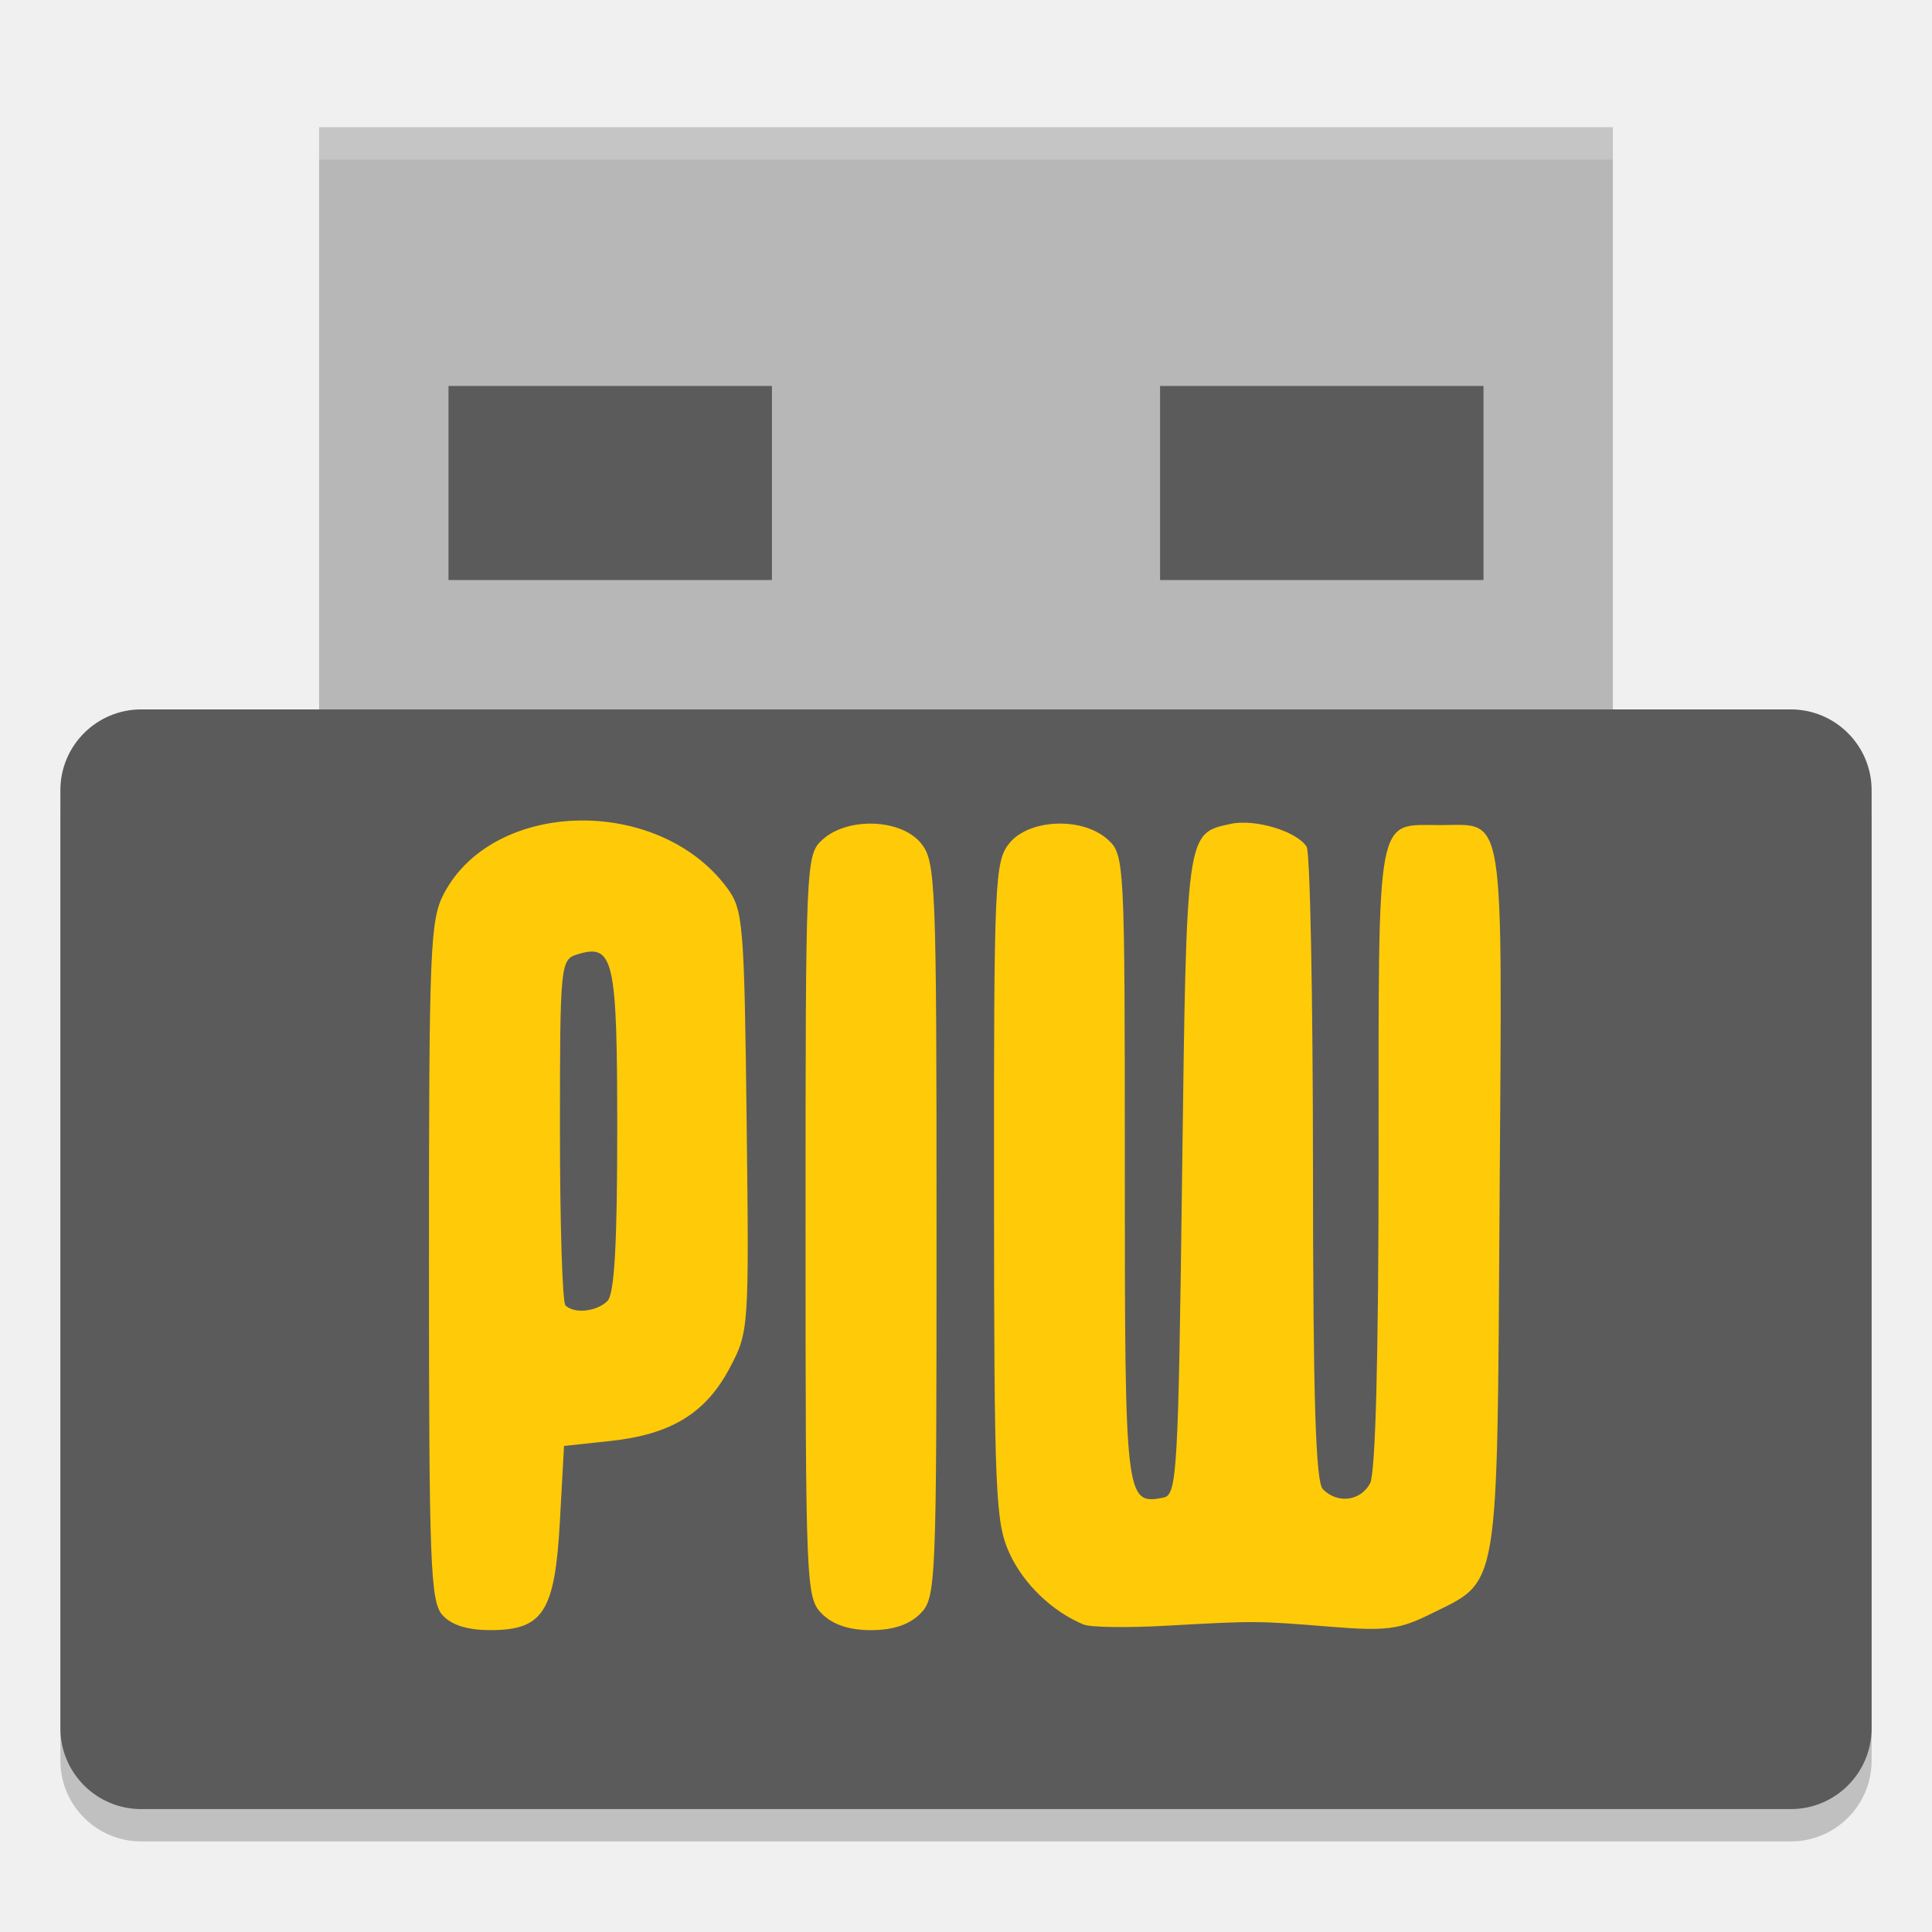
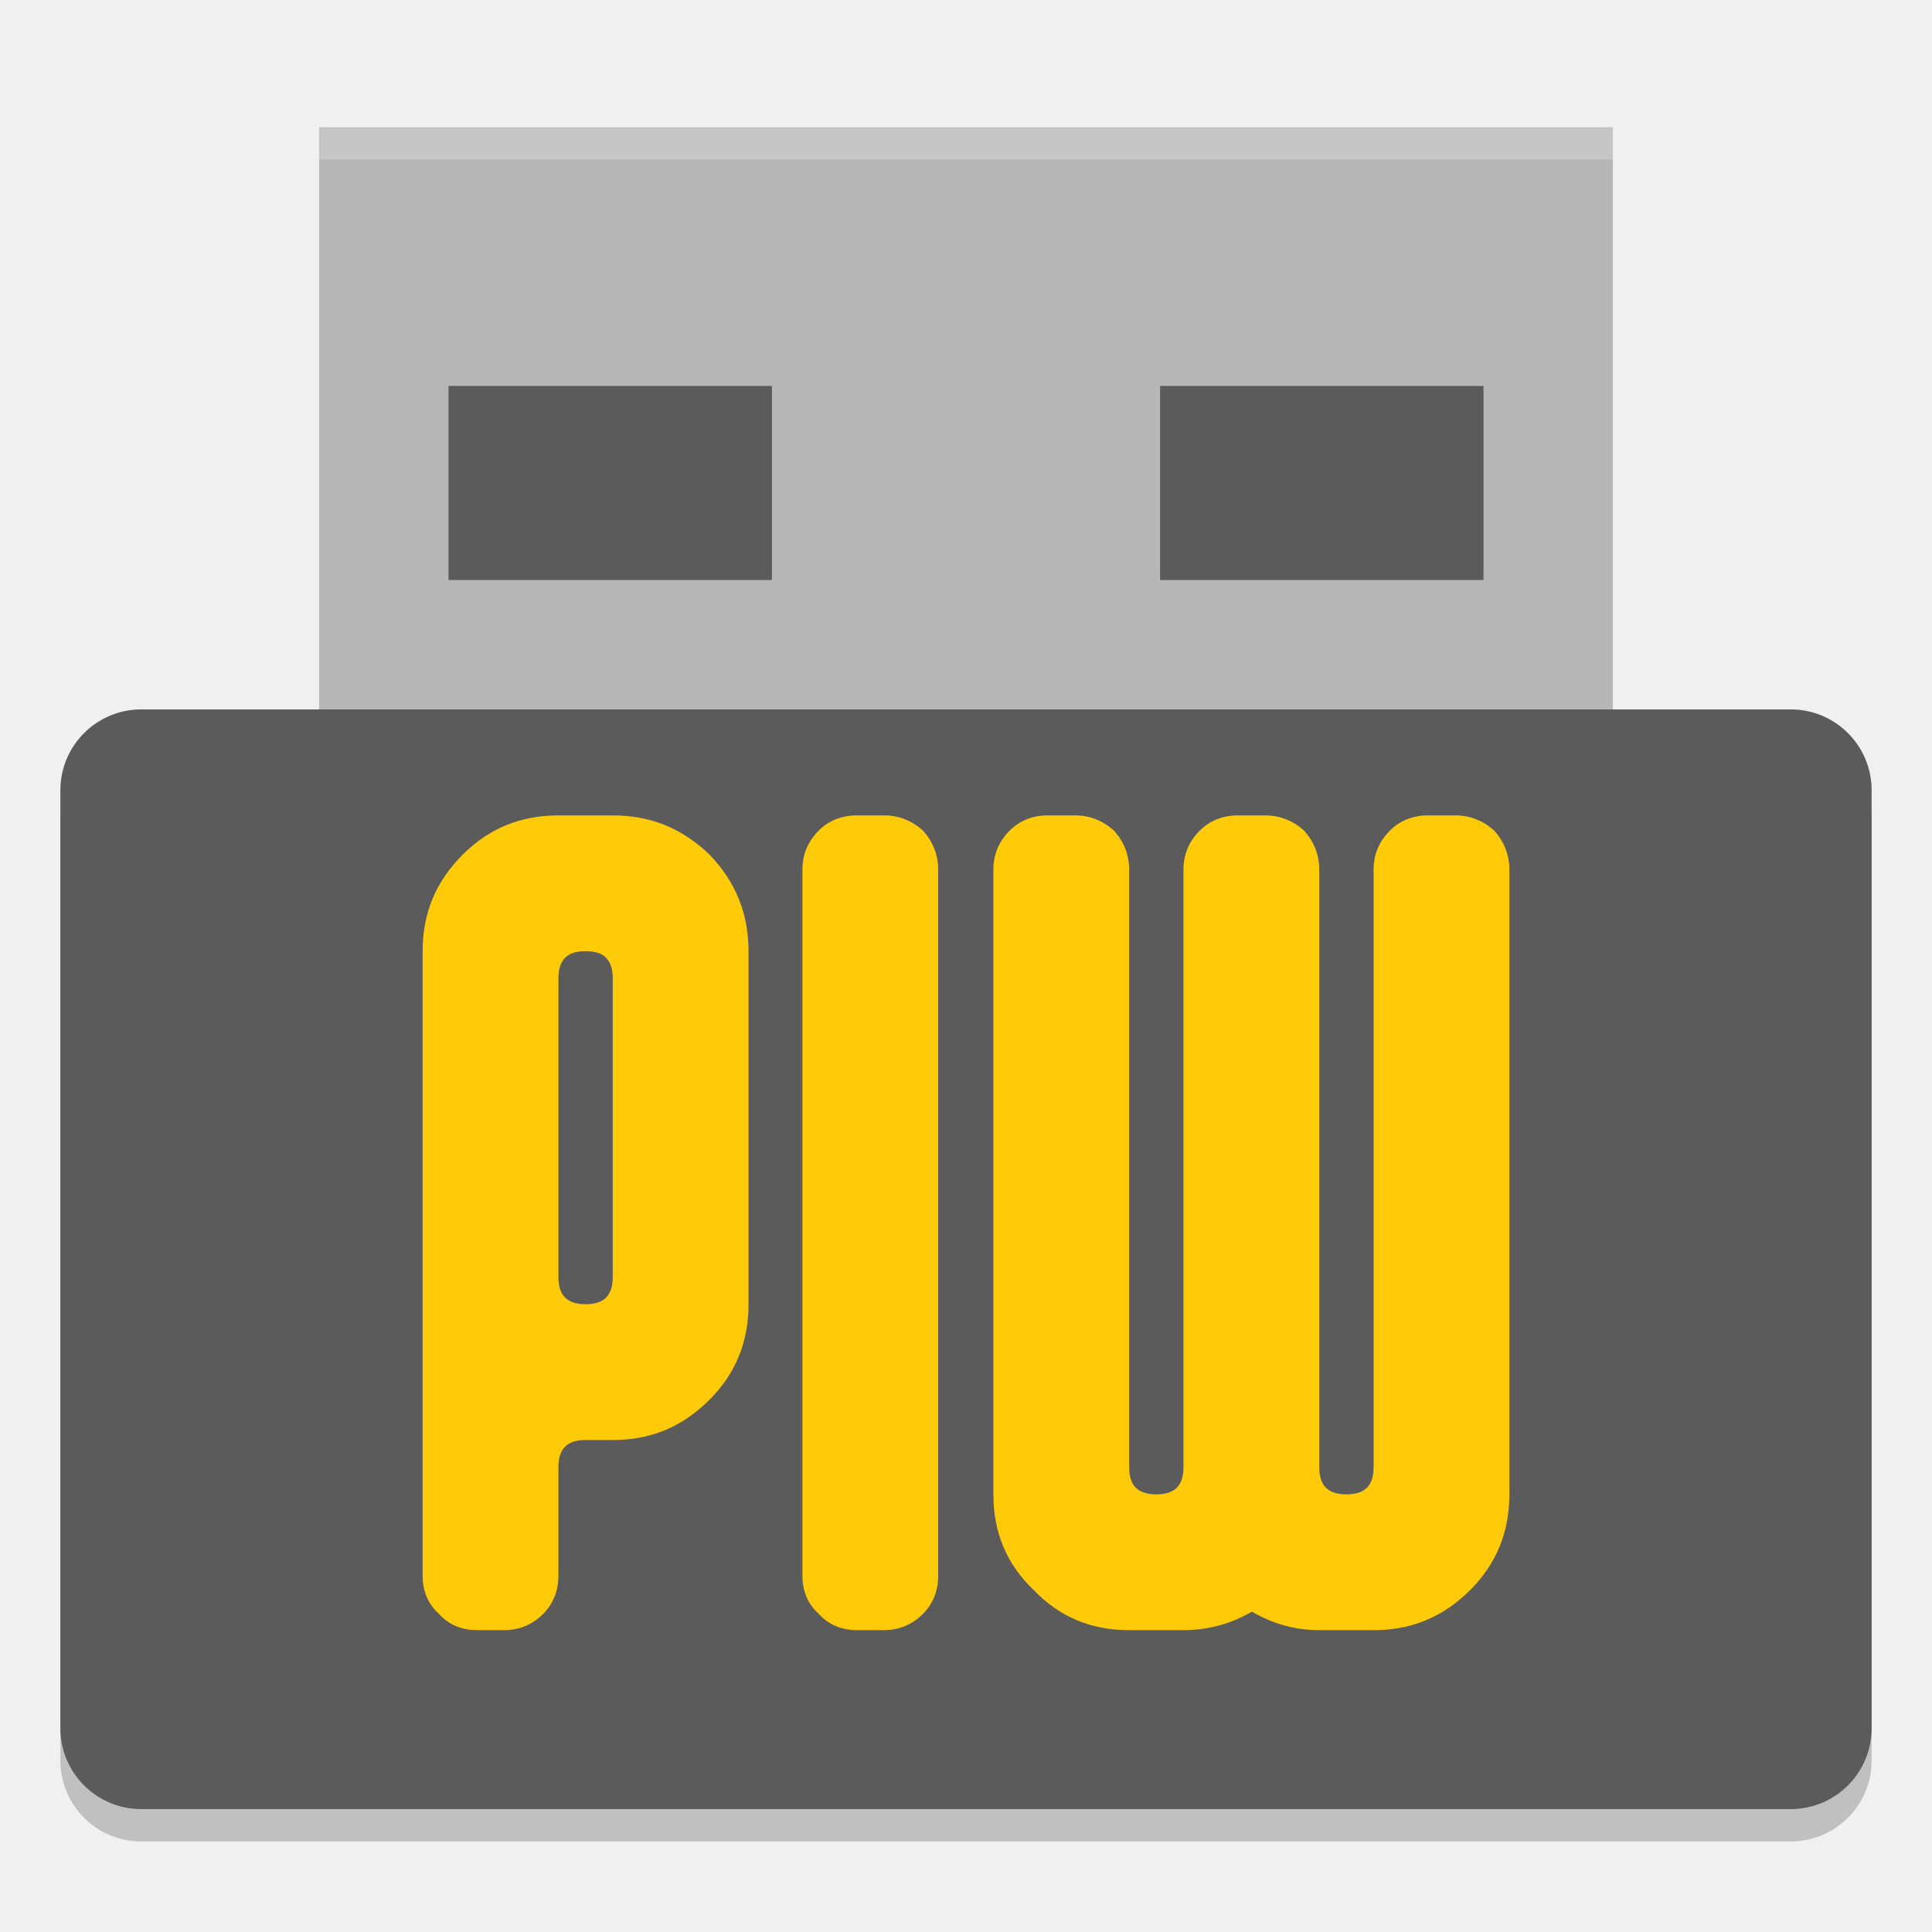
<svg xmlns="http://www.w3.org/2000/svg" width="64" height="64" version="1" id="svg20">
  <defs id="defs24" />
-   <g id="g4524">
-     <g transform="matrix(1.071429,0,0,1.071429,-2.285714,-2.214287)" id="g4521">
-       <rect style="opacity:0.2" width="56" height="34" x="4" y="25" rx="2.5" ry="2.5" id="rect2" />
-       <rect style="fill:#b7b7b7" width="40" height="20" x="12" y="6" id="rect4" />
-       <rect style="fill:#5b5b5b" width="56" height="34" x="4" y="24" rx="2.5" ry="2.5" id="rect6" />
-       <rect style="opacity:0.5" width="10" height="6" x="16" y="14" id="rect14" />
-       <rect style="opacity:0.5" width="10" height="6" x="38" y="14" id="rect16" />
-       <path style="opacity:0.2;fill:#ffffff" d="M 12,6 V 7 H 52 V 6 Z" id="path18" />
-     </g>
-     <g style="fill:#ffcb08;fill-opacity:1" transform="translate(0,0.033898)" id="g36">
-       <path style="fill:#ffcb08;fill-opacity:1;stroke-width:0.271" d="m 27.227,53.424 c -0.526,-0.526 -0.542,-0.904 -0.542,-12.839 0,-12.11 0.009,-12.305 0.564,-12.807 0.836,-0.756 2.603,-0.689 3.262,0.124 0.487,0.601 0.513,1.267 0.513,12.807 0,11.812 -0.016,12.189 -0.542,12.716 -0.362,0.362 -0.904,0.542 -1.627,0.542 -0.723,0 -1.266,-0.181 -1.627,-0.542 z" id="path27" />
-       <path style="fill:#ffcb08;fill-opacity:1;stroke-width:0.271" d="M 14.659,53.47 C 14.257,53.026 14.21,51.813 14.21,41.737 c 0,-10.416 0.037,-11.306 0.502,-12.182 1.662,-3.128 7.107,-3.233 9.371,-0.18 0.535,0.722 0.572,1.157 0.65,7.729 0.082,6.888 0.076,6.977 -0.562,8.181 -0.793,1.497 -1.942,2.199 -3.95,2.415 l -1.537,0.165 -0.136,2.481 c -0.165,3.011 -0.552,3.62 -2.305,3.62 -0.756,0 -1.286,-0.166 -1.585,-0.496 z m 5.463,-10.406 c 0.231,-0.231 0.325,-1.873 0.325,-5.662 0,-5.703 -0.115,-6.203 -1.343,-5.814 -0.536,0.17 -0.555,0.37 -0.555,5.808 0,3.097 0.081,5.713 0.181,5.812 0.288,0.288 1.038,0.21 1.392,-0.145 z" id="path29" />
-       <path style="fill:#ffcb08;fill-opacity:1;stroke-width:0.271" d="M 35.905,53.784 C 34.866,53.36 33.9,52.432 33.439,51.417 32.974,50.393 32.933,49.449 32.928,39.42 c -0.006,-10.282 0.023,-10.92 0.507,-11.519 0.658,-0.813 2.426,-0.88 3.262,-0.124 0.553,0.5 0.564,0.722 0.564,10.876 0,11.016 0.018,11.167 1.275,10.925 0.457,-0.088 0.496,-0.767 0.623,-10.693 0.146,-11.415 0.13,-11.302 1.599,-11.625 0.809,-0.178 2.197,0.238 2.527,0.756 0.113,0.177 0.207,4.965 0.209,10.641 0.003,7.659 0.088,10.403 0.33,10.644 0.489,0.489 1.247,0.392 1.563,-0.199 0.179,-0.335 0.281,-4.24 0.281,-10.814 0,-11.56 -0.106,-10.989 2.034,-10.989 2.178,0 2.06,-0.745 1.974,12.402 -0.086,13.231 0.023,12.587 -2.323,13.748 -1.001,0.495 -1.454,0.552 -3.254,0.406 -2.464,-0.199 -2.506,-0.2 -5.481,-0.034 -1.268,0.071 -2.488,0.054 -2.712,-0.038 z" id="path31" />
-     </g>
+   <g id="g4521" transform="matrix(1.071429,0,0,1.071429,-2.285714,-2.214287)">
+     <rect id="rect2" ry="2.5" rx="2.5" y="25" x="4" height="34" width="56" style="opacity:0.2" />
+     <rect id="rect4" y="6" x="12" height="20" width="40" style="fill:#b7b7b7" />
+     <rect id="rect6" ry="2.5" rx="2.5" y="24" x="4" height="34" width="56" style="fill:#5b5b5b" />
+     <rect id="rect14" y="14" x="16" height="6" width="10" style="opacity:0.5" />
+     <rect id="rect16" y="14" x="38" height="6" width="10" style="opacity:0.5" />
+     <path id="path18" d="M 12,6 V 7 H 52 V 6 Z" style="opacity:0.2;fill:#ffffff" />
+   </g>
+   <g aria-label="PIW" style="font-style:normal;font-variant:normal;font-weight:normal;font-stretch:normal;font-size:66.667px;line-height:25px;font-family:Pardus;-inkscape-font-specification:Pardus;letter-spacing:0px;word-spacing:0px;fill:#ffcb08;fill-opacity:1;stroke:none;stroke-width:1px;stroke-linecap:butt;stroke-linejoin:miter;stroke-opacity:1" id="text4495" transform="matrix(0.5397892,0,0,0.5397892,78.55513,23.11308)">
+     <path d="m -99.593,37.22 c 0,2.333 -0.8,4.267 -2.4,5.867 -1.667,1.667 -3.6,2.467 -5.933,2.467 0,0 -1.667,0 -1.667,0 -1.133,0 -1.667,0.533 -1.667,1.667 0,0 0,6.667 0,6.667 0,0.933 -0.333,1.733 -0.933,2.333 -0.667,0.667 -1.467,1 -2.4,1 0,0 -1.667,0 -1.667,0 -0.933,0 -1.733,-0.333 -2.333,-1 -0.667,-0.6 -1,-1.4 -1,-2.333 0,0 0,-38.333 0,-38.333 0,-2.333 0.8,-4.267 2.467,-5.933 1.6,-1.6 3.533,-2.4 5.867,-2.4 0,0 3.333,0 3.333,0 2.333,0 4.267,0.8 5.933,2.4 1.6,1.667 2.4,3.6 2.4,5.933 0,0 0,21.667 0,21.667 z m -8.333,-1.667 c 0,0 0,-18.333 0,-18.333 0,-1.133 -0.533,-1.667 -1.667,-1.667 -1.133,0 -1.667,0.533 -1.667,1.667 0,0 0,18.333 0,18.333 0,1.133 0.533,1.667 1.667,1.667 1.133,0 1.667,-0.533 1.667,-1.667 z" id="path4497" style="fill:#ffcb08;fill-opacity:1" />
+     <path d="m -87.953,53.887 c 0,0.933 -0.333,1.733 -0.933,2.333 -0.667,0.667 -1.467,1 -2.4,1 0,0 -1.667,0 -1.667,0 -0.933,0 -1.733,-0.333 -2.333,-1 -0.667,-0.6 -1,-1.4 -1,-2.333 0,0 0,-43.333 0,-43.333 0,-0.933 0.333,-1.733 1,-2.4 0.6,-0.6 1.4,-0.933 2.333,-0.933 0,0 1.667,0 1.667,0 0.933,0 1.733,0.333 2.4,0.933 0.6,0.667 0.933,1.467 0.933,2.4 0,0 0,43.333 0,43.333 z" id="path4499" style="fill:#ffcb08;fill-opacity:1" />
+     <path d="m -52.901,48.887 c 0,2.333 -0.8,4.267 -2.4,5.867 -1.667,1.667 -3.6,2.467 -5.933,2.467 0,0 -3.333,0 -3.333,0 -1.533,0 -2.867,-0.4 -4.133,-1.133 -1.267,0.733 -2.667,1.133 -4.2,1.133 0,0 -3.333,0 -3.333,0 -2.333,0 -4.267,-0.8 -5.867,-2.467 -1.667,-1.6 -2.467,-3.533 -2.467,-5.867 0,0 0,-38.333 0,-38.333 0,-0.933 0.333,-1.733 1,-2.4 0.6,-0.6 1.4,-0.933 2.333,-0.933 0,0 1.667,0 1.667,0 0.933,0 1.733,0.333 2.4,0.933 0.6,0.667 0.933,1.467 0.933,2.4 0,0 0,36.667 0,36.667 0,1.133 0.533,1.667 1.667,1.667 1.133,0 1.667,-0.533 1.667,-1.667 0,0 0,-36.667 0,-36.667 0,-0.933 0.333,-1.733 1,-2.4 0.6,-0.6 1.4,-0.933 2.333,-0.933 0,0 1.667,0 1.667,0 0.933,0 1.733,0.333 2.4,0.933 0.6,0.667 0.933,1.467 0.933,2.4 0,0 0,36.667 0,36.667 0,1.133 0.533,1.667 1.667,1.667 1.133,0 1.667,-0.533 1.667,-1.667 0,0 0,-36.667 0,-36.667 0,-0.933 0.333,-1.733 1,-2.4 0.6,-0.6 1.4,-0.933 2.333,-0.933 0,0 1.667,0 1.667,0 0.933,0 1.733,0.333 2.4,0.933 0.6,0.667 0.933,1.467 0.933,2.4 0,0 0,38.333 0,38.333 z" id="path4501" style="fill:#ffcb08;fill-opacity:1" />
  </g>
</svg>
